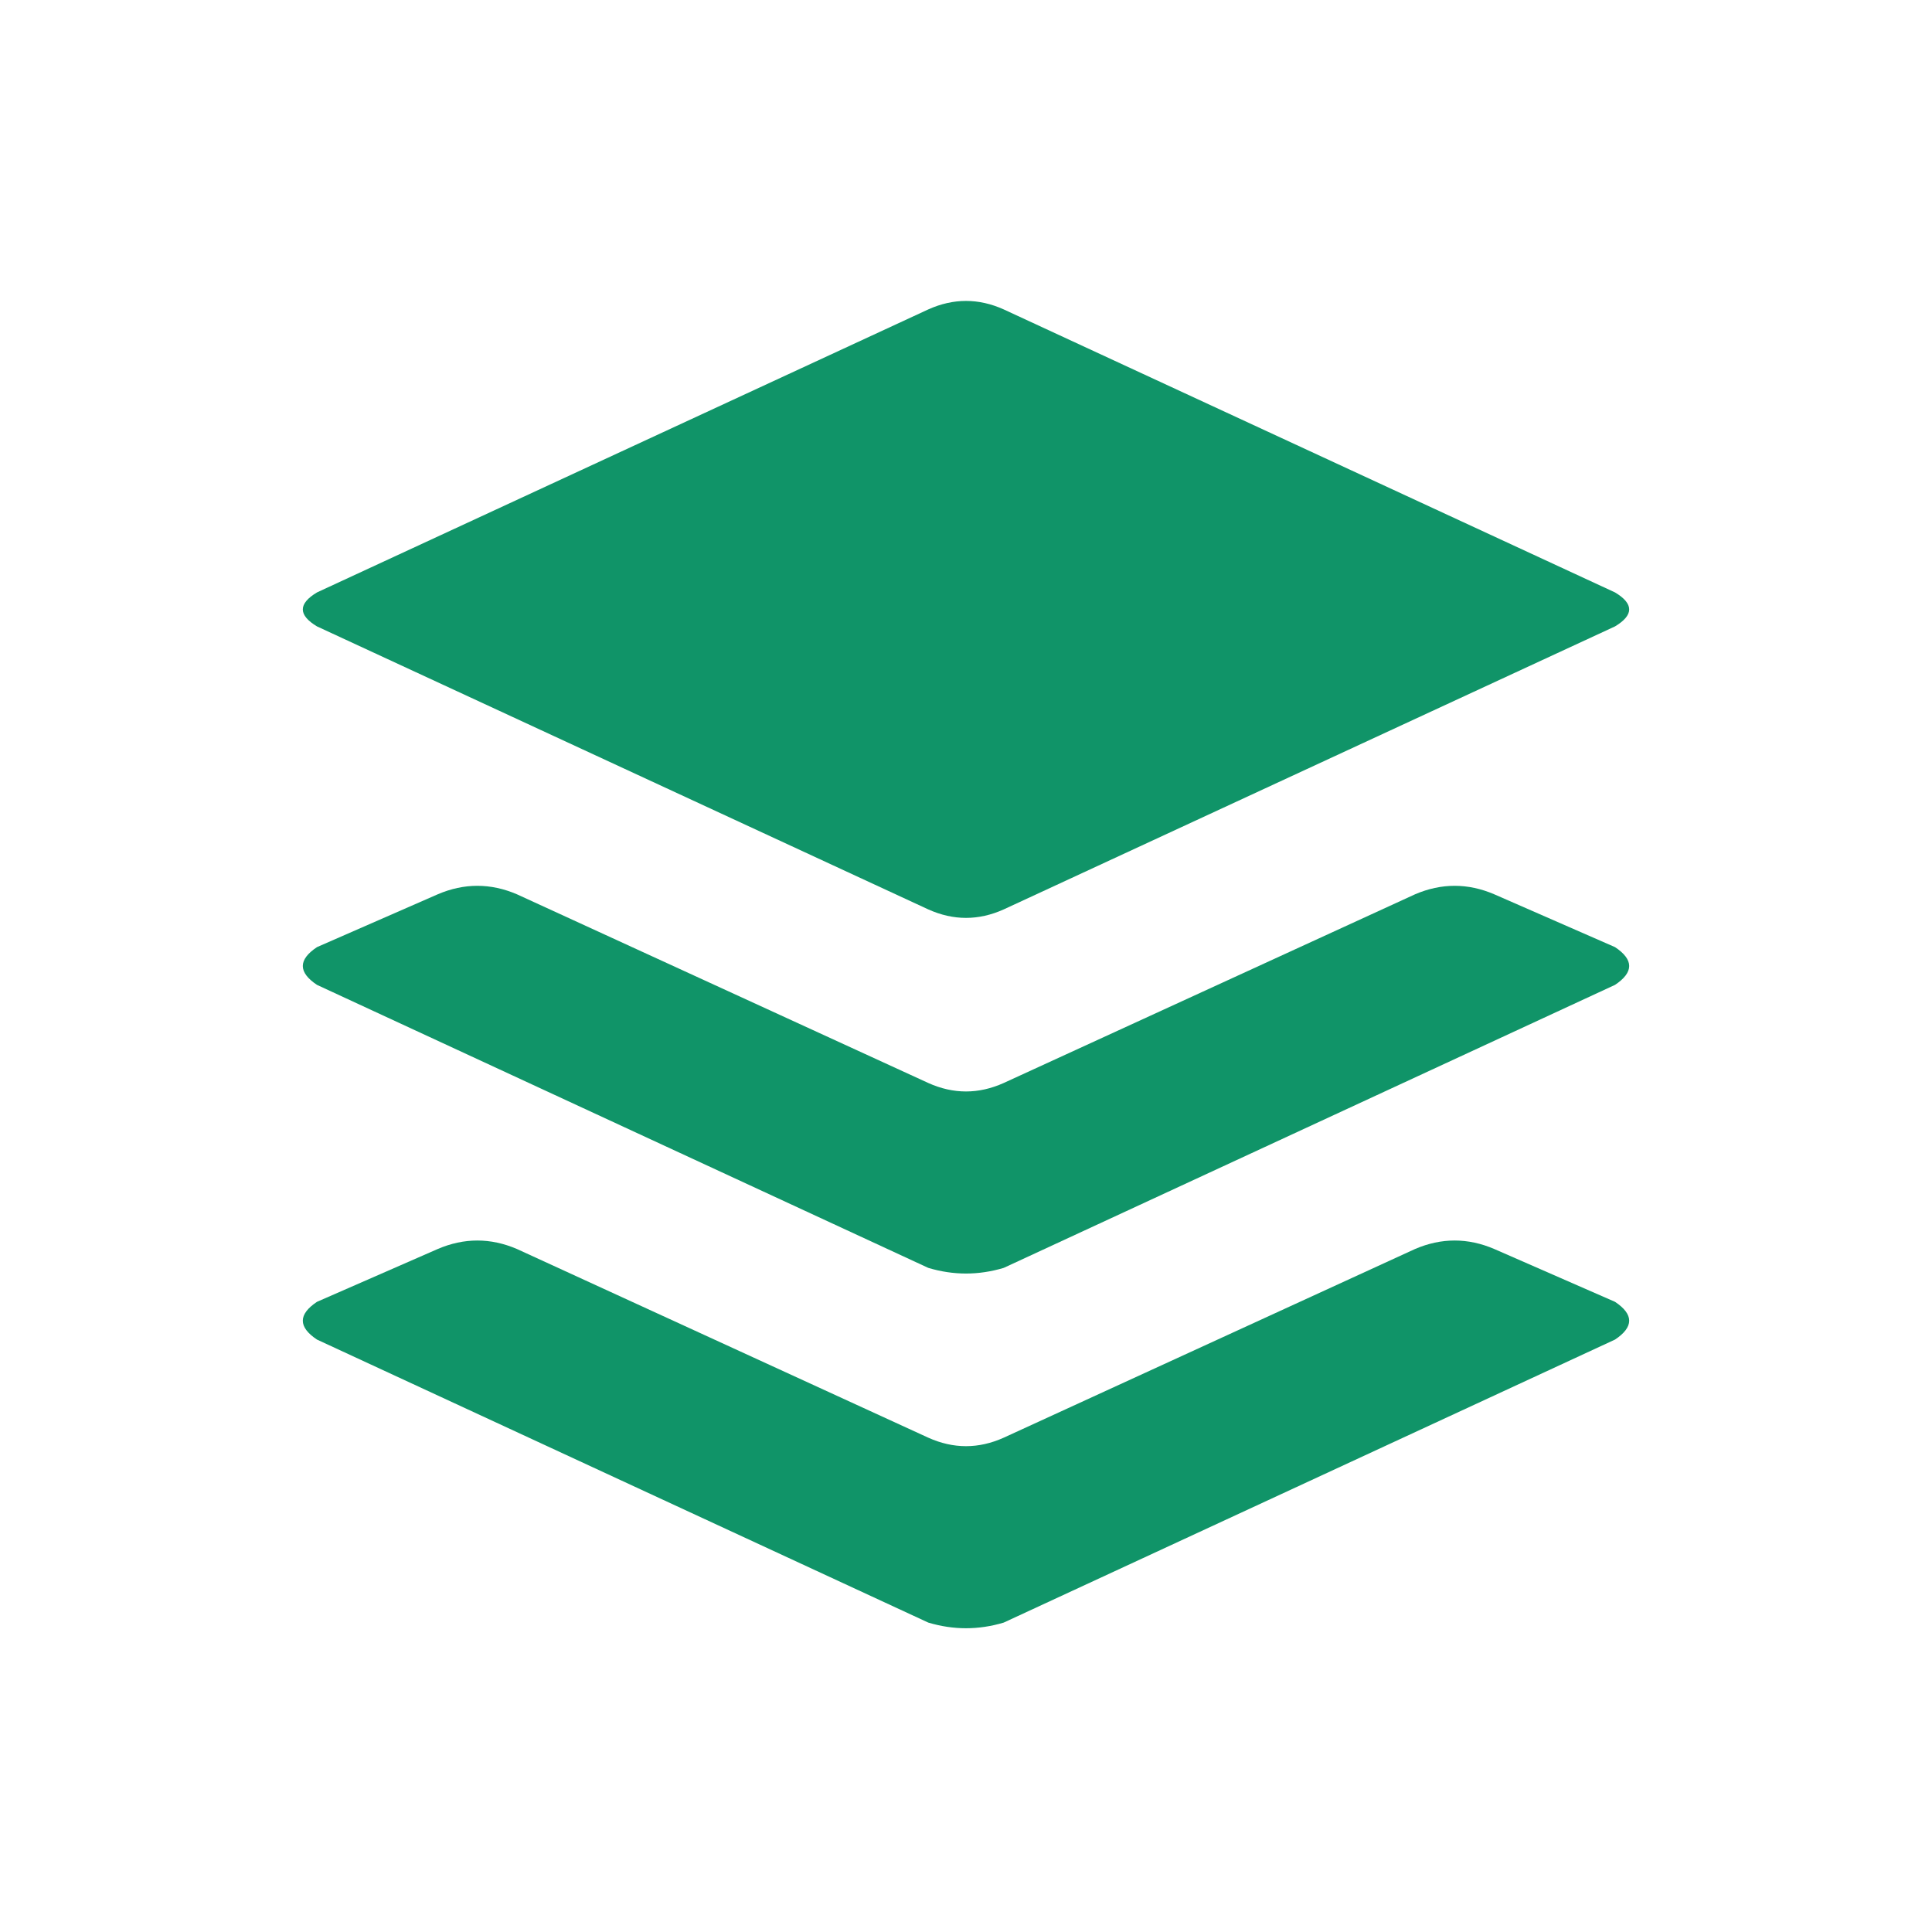
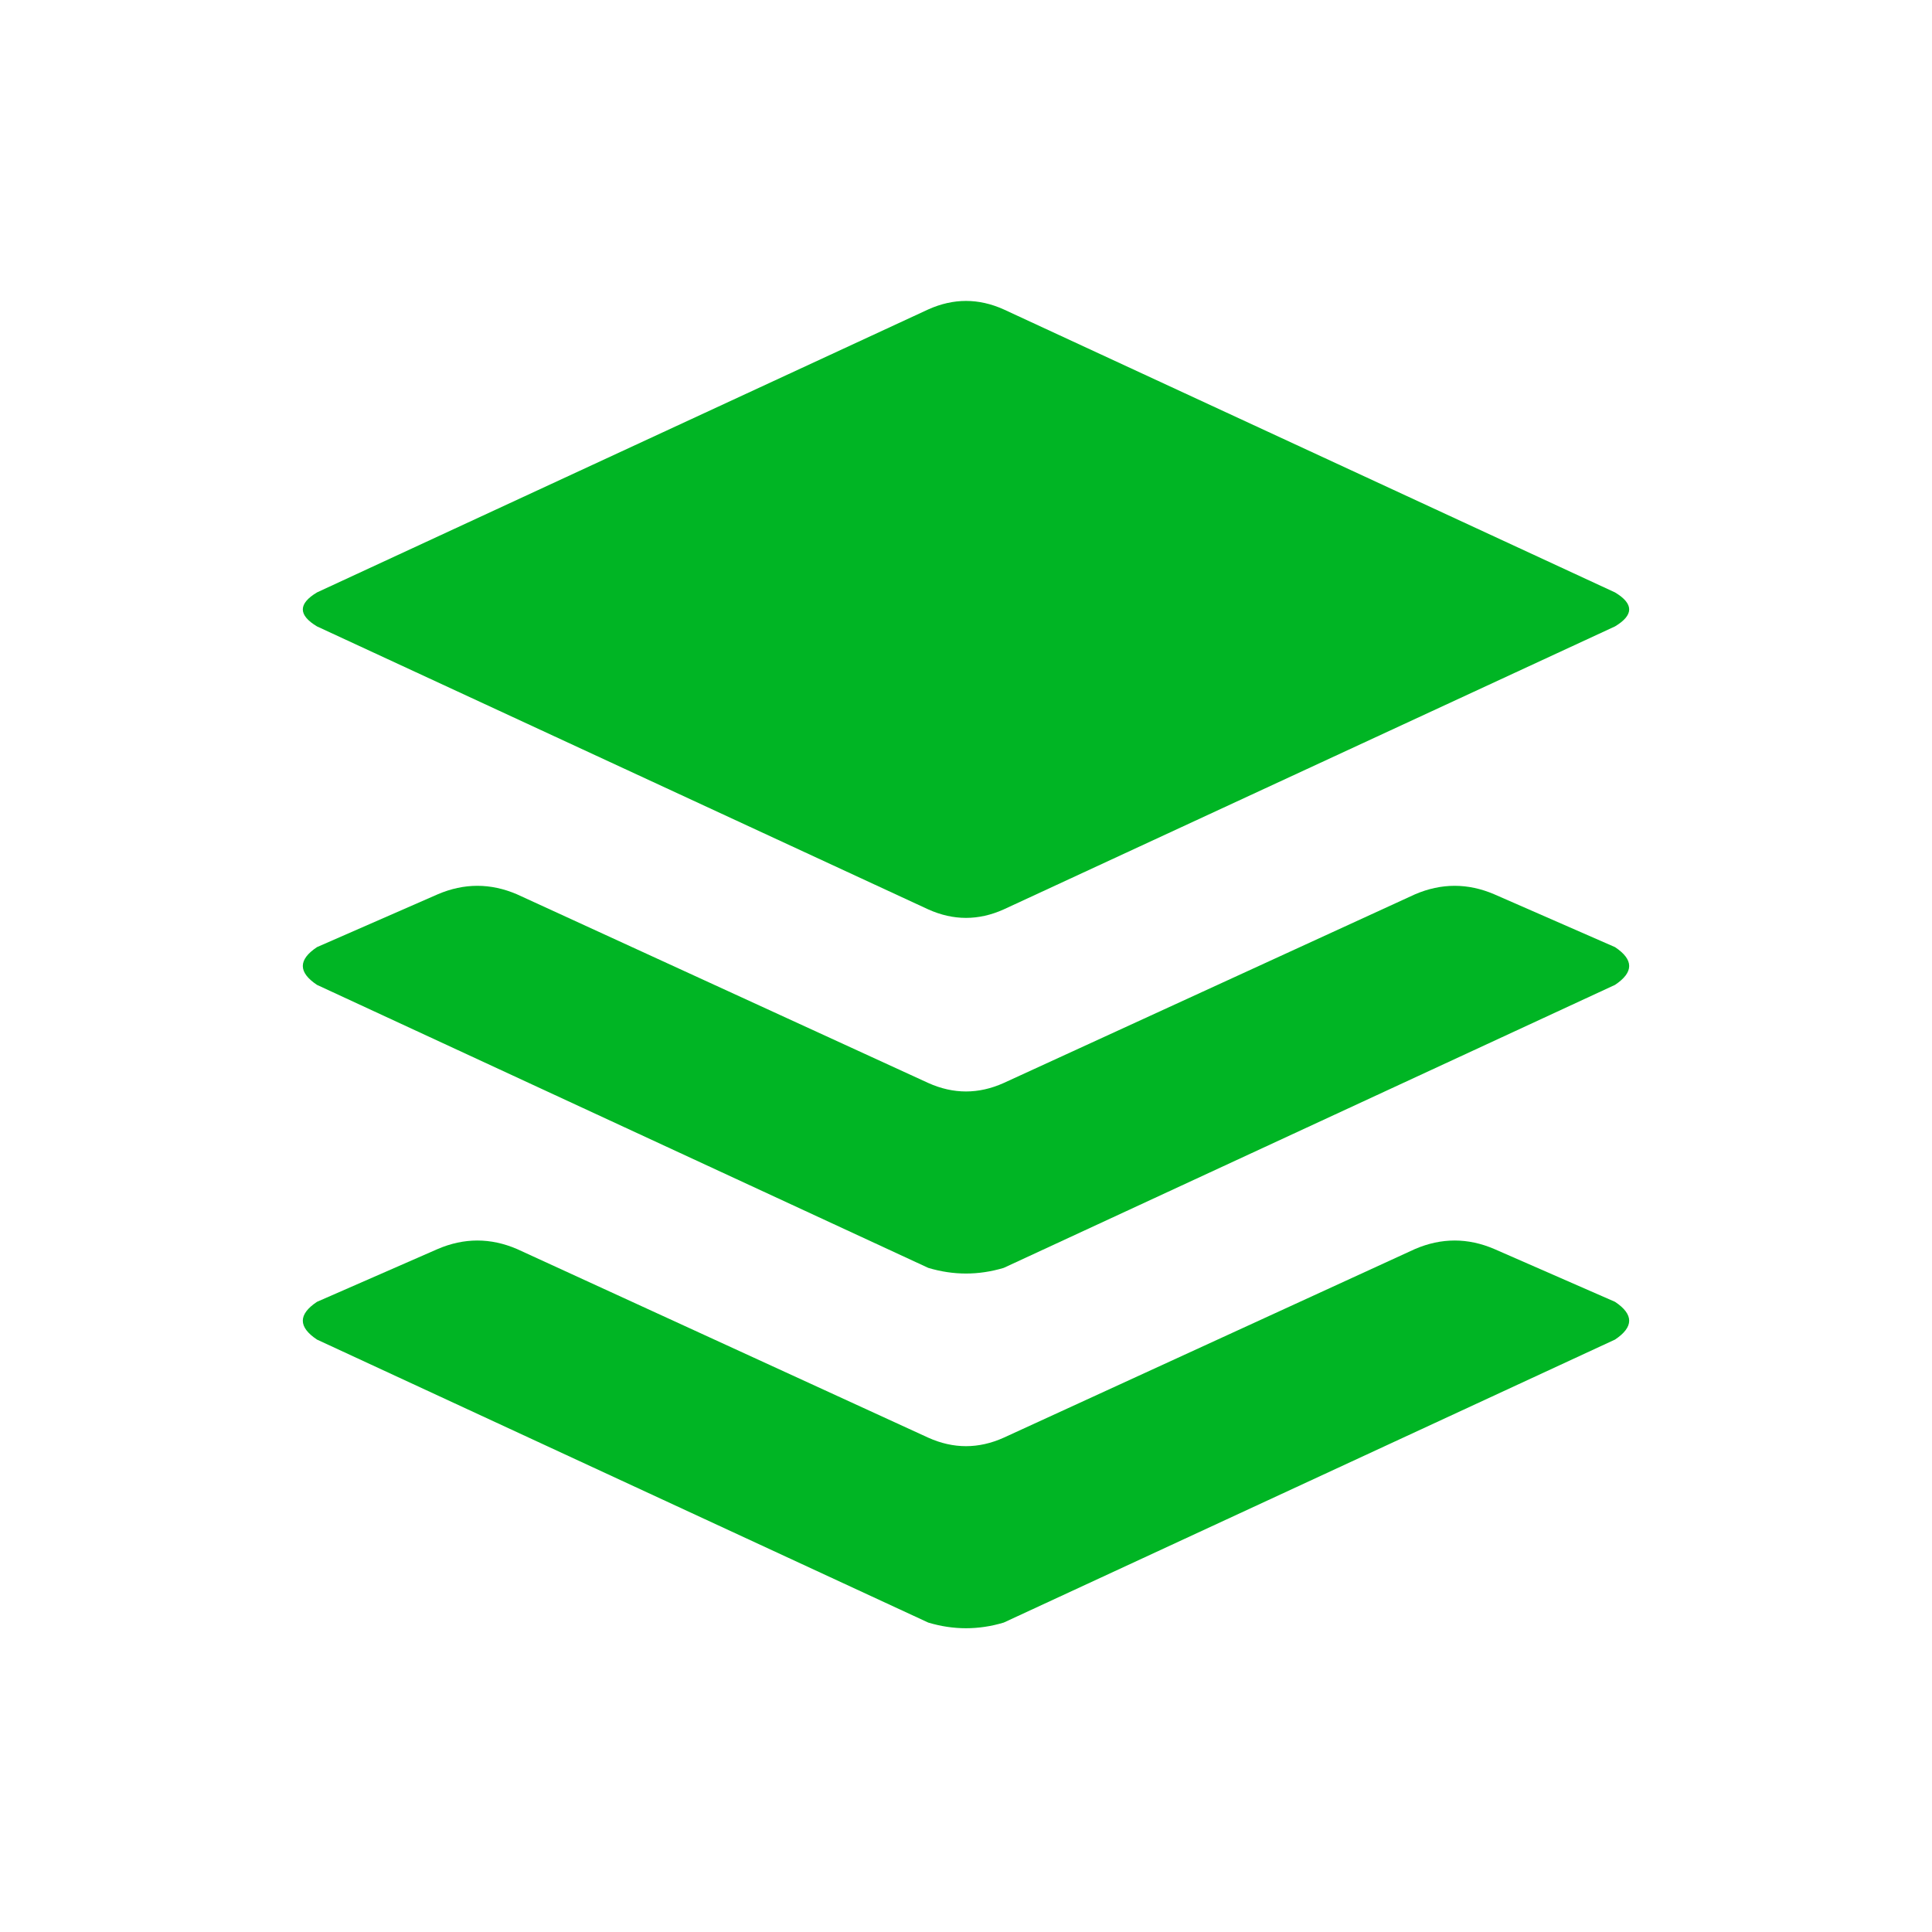
- <svg xmlns="http://www.w3.org/2000/svg" xmlns:xlink="http://www.w3.org/1999/xlink" aria-label="Buffer" role="img" viewBox="0 0 512 512" fill="#109468">
+ <svg xmlns="http://www.w3.org/2000/svg" xmlns:xlink="http://www.w3.org/1999/xlink" aria-label="Buffer" role="img" viewBox="0 0 512 512" fill="#00b524">
  <rect width="512" height="512" rx="15%" fill="none" />
  <path d="M84 166q-7.5-4.5 0-9l162-75q10-4.5 20 0l162 75q7.5 4.5 0 9l-162 75q-10 4.5-20 0z" />
  <path id="a" d="M84 251q-7.5 5 0 10l162 75q10 3 20 0l162-75q7.5-5 0-10l-32-14q-10.5-4.5-21 0l-109 50q-10 4.5-20 0l-109-50q-10.5-4.5-21 0z" />
  <use transform="translate(0 94)" xlink:href="#a" />
</svg>
